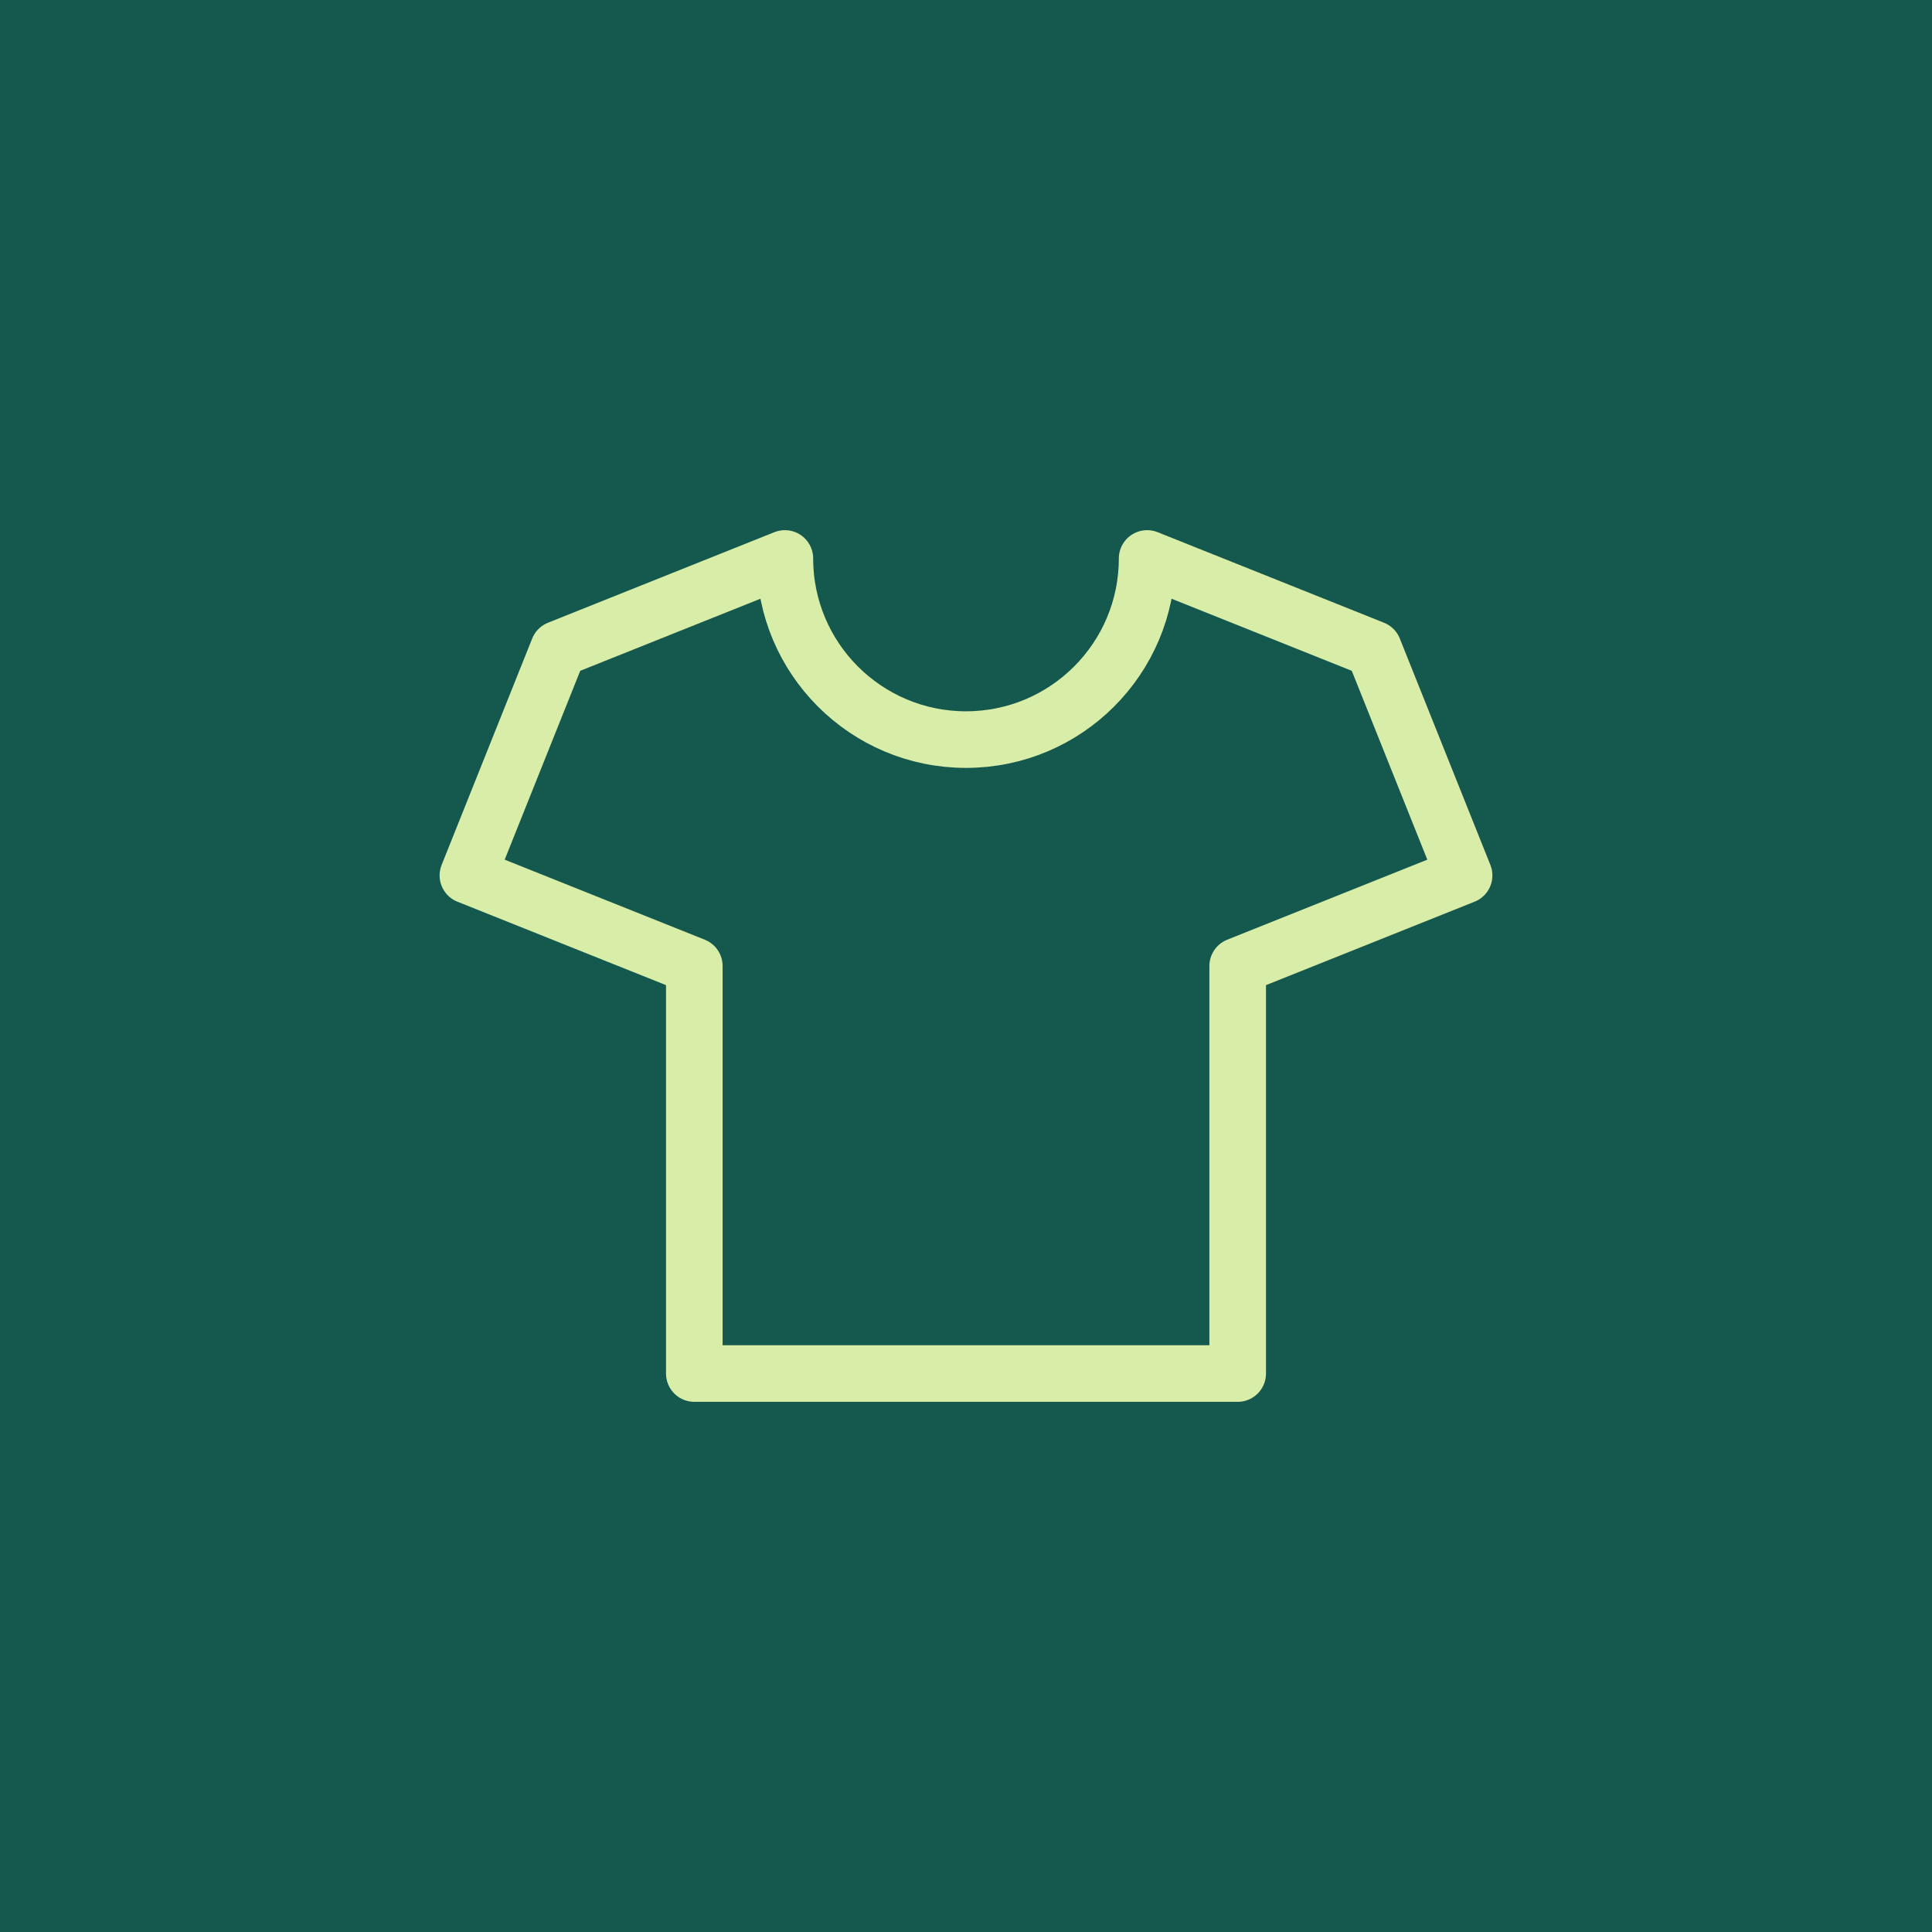
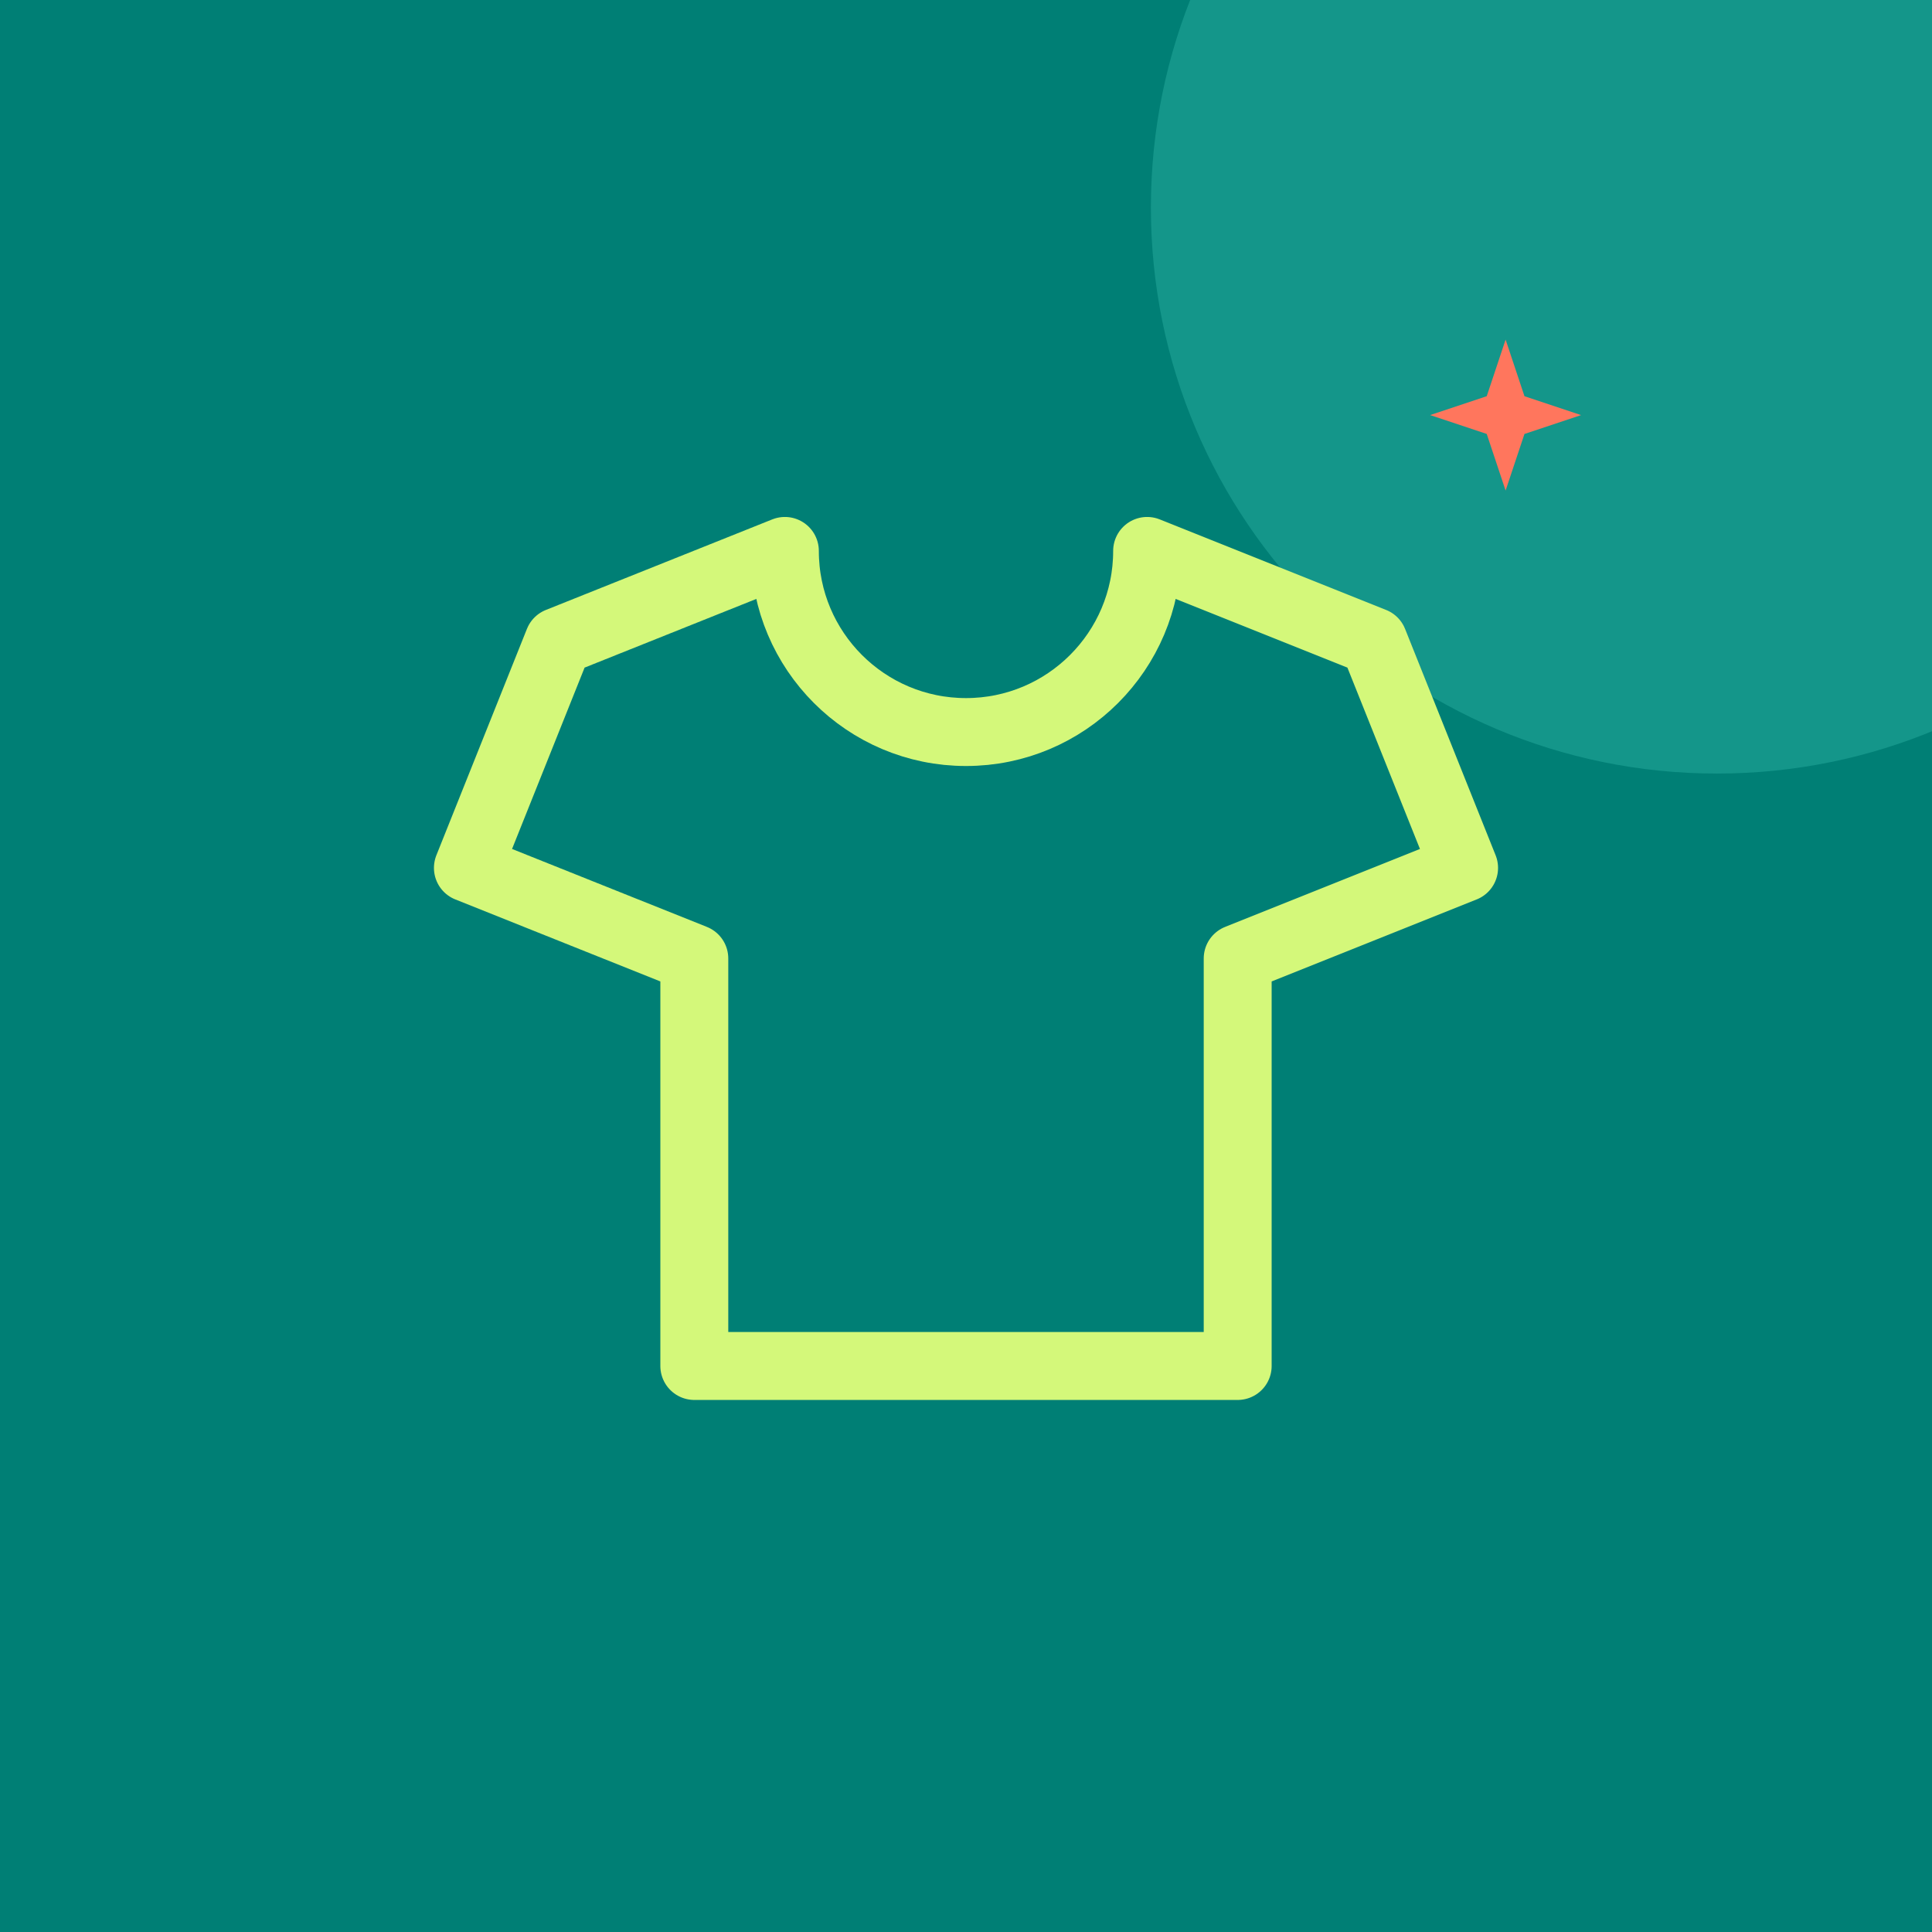
- <svg xmlns="http://www.w3.org/2000/svg" viewBox="0 0 1024 1024">
-   <rect width="1024" height="1024" fill="#15584e" />
-   <g transform="translate(224 224) scale(24)" color="#d7eda8">
-     <path d="m16 3 5 2 2 5-5 2v9H6v-9l-5-2 2-5 5-2a4 4 0 0 0 8 0Z" fill="none" stroke="currentColor" stroke-width="1.25" stroke-linejoin="round" />
+ <svg xmlns="http://www.w3.org/2000/svg" viewBox="0 0 512 512">
+   <rect width="512" height="512" fill="#007F75" />
+   <circle cx="455" cy="55" r="150" fill="#14968A" />
+   <g transform="translate(112 110) scale(12)" stroke="#D4F87A" fill="none" stroke-width="1.5" stroke-linejoin="round">
+     <path d="m16 3 5 2 2 5-5 2v9H6v-9l-5-2 2-5 5-2a4 4 0 0 0 8 0Z" />
  </g>
+   <path d="m399 90 5 15 15 5-15 5-5 15-5-15-15-5 15-5Z" fill="#FF765D" />
</svg>
